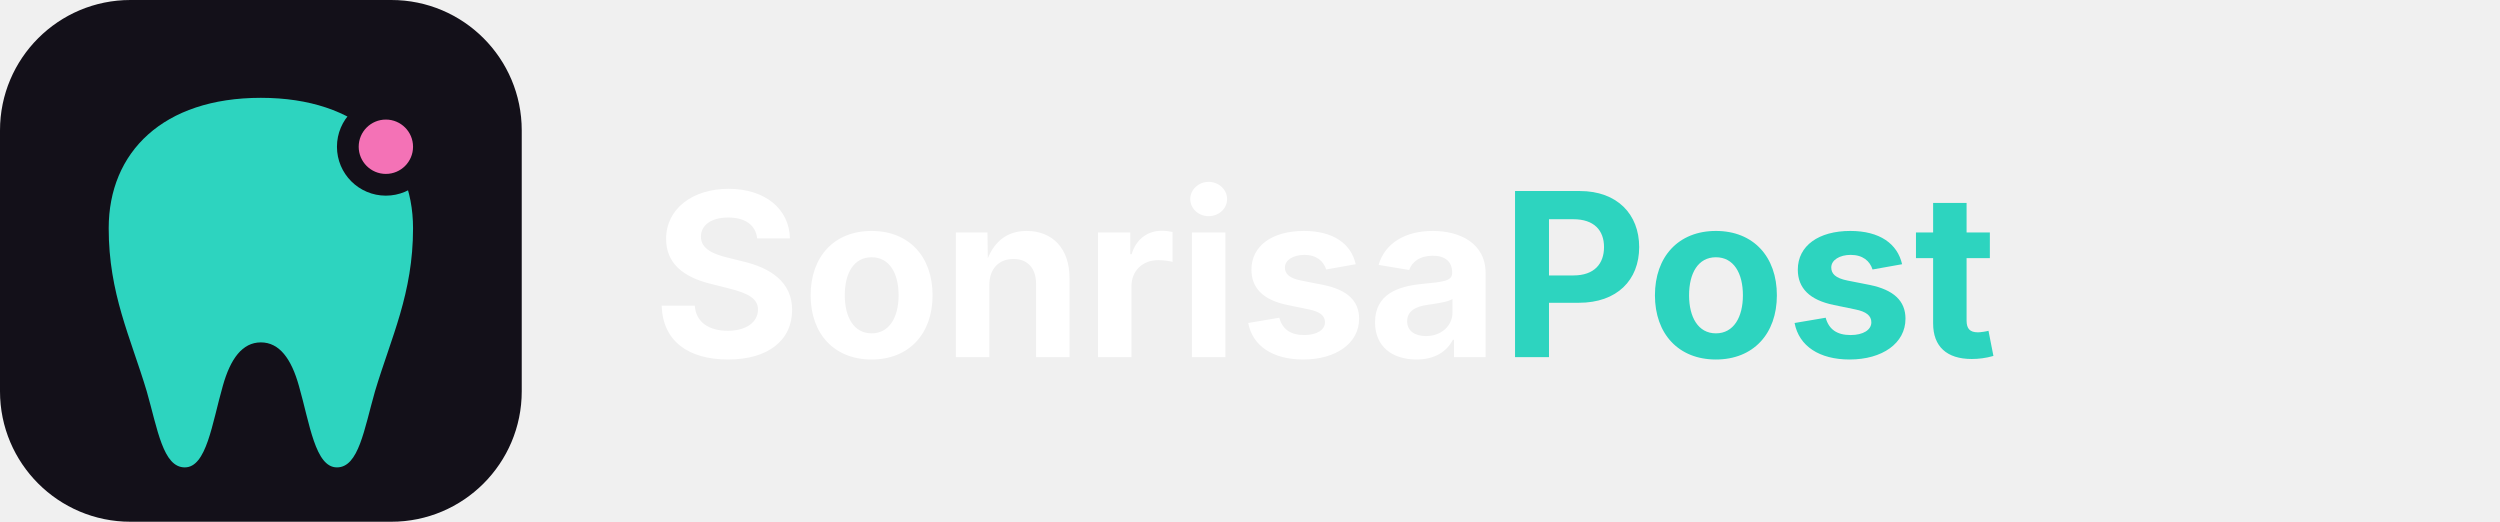
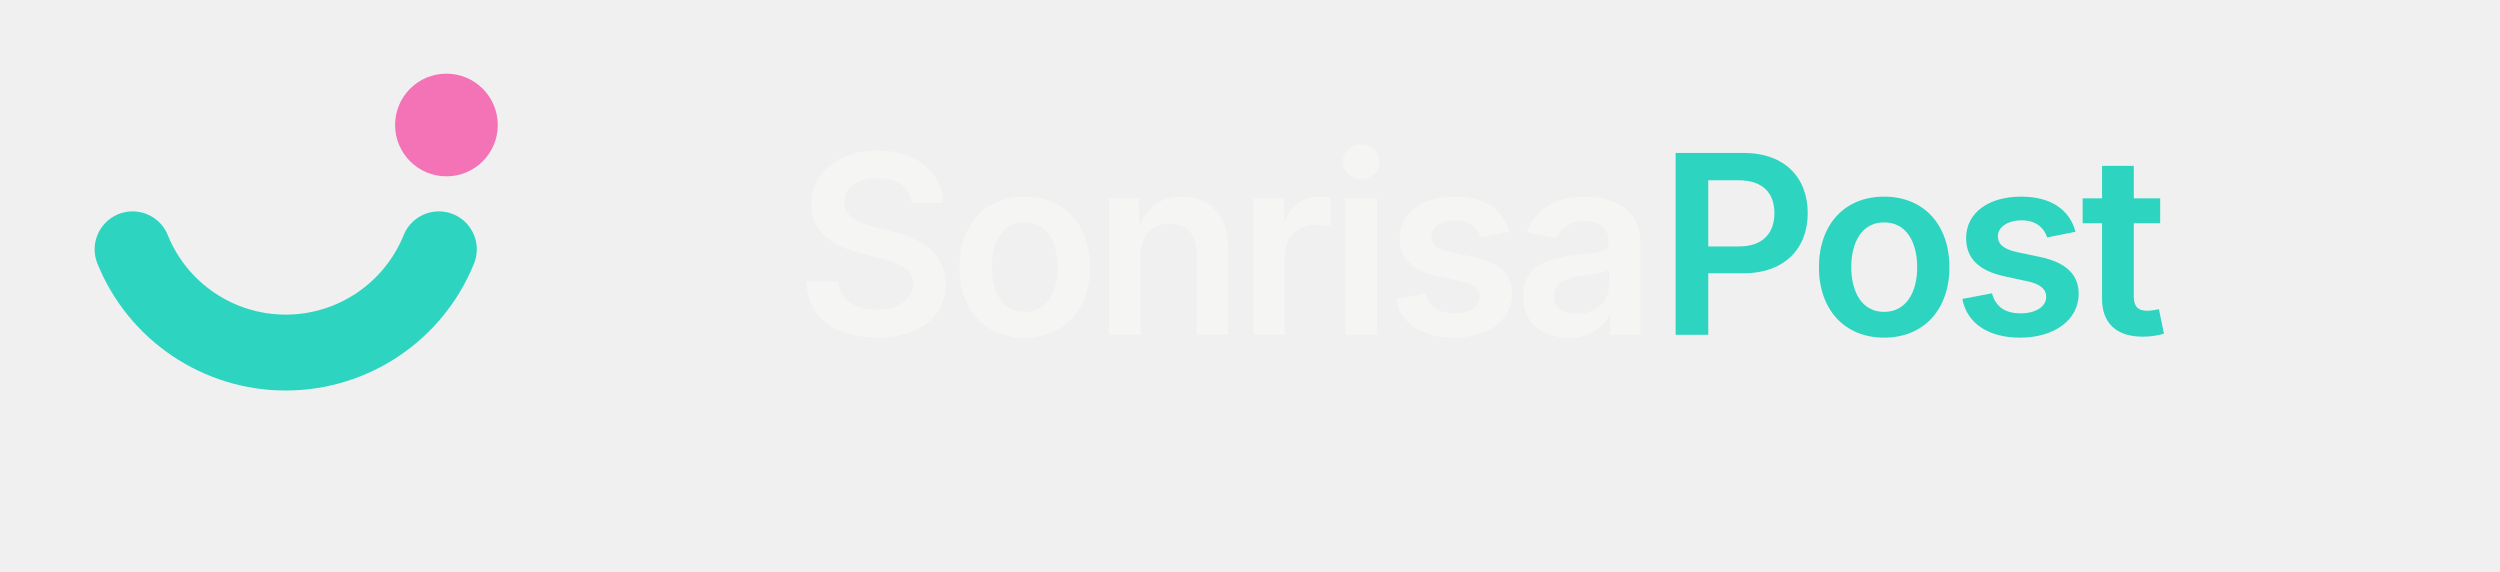
- <svg xmlns="http://www.w3.org/2000/svg" width="230" height="48" viewBox="0 0 230 48" fill="none">
-   <rect width="48" height="48" rx="12" fill="#131019" />
-   <path d="M24 9c-9 0-14 5-14 12 0 6 2 10 3.5 15 1 3.5 1.5 7 3.5 7s2.5-4 3.5-7.5c.7-2.5 1.8-4 3.5-4s2.8 1.5 3.5 4c1 3.5 1.5 7.5 3.5 7.5s2.5-3.5 3.5-7c1.5-5 3.5-9 3.5-15 0-7-5-12-14-12Z" fill="#2DD4BF" />
-   <circle cx="35.5" cy="13.5" r="4.5" fill="#131019" />
-   <circle cx="35.5" cy="13.5" r="2.5" fill="#F472B6" />
-   <text x="60" y="25" font-family="Inter, ui-sans-serif, system-ui, -apple-system, 'Helvetica Neue', Arial, sans-serif" font-size="21" font-weight="700" fill="#FFFFFF" dominant-baseline="middle">Sonrisa<tspan fill="#2DD4BF">Post</tspan>
+ <svg xmlns="http://www.w3.org/2000/svg" viewBox="0 0 1120 256" width="1120" height="256">
+   <path d="M59.4 111.7A74 74 0 0 0 196.6 111.7" fill="none" stroke="#2DD4BF" stroke-width="34" stroke-linecap="round" />
+   <circle cx="200" cy="56" r="23" fill="#F472B6" />
+   <text x="356" y="150" font-family="'Plus Jakarta Sans','Jakarta Sans',system-ui,-apple-system,'Segoe UI',sans-serif" font-size="112" font-weight="600" letter-spacing="-3.9" fill="#F5F5F4">Sonrisa<tspan fill="#2DD4BF">Post</tspan>
  </text>
</svg>
